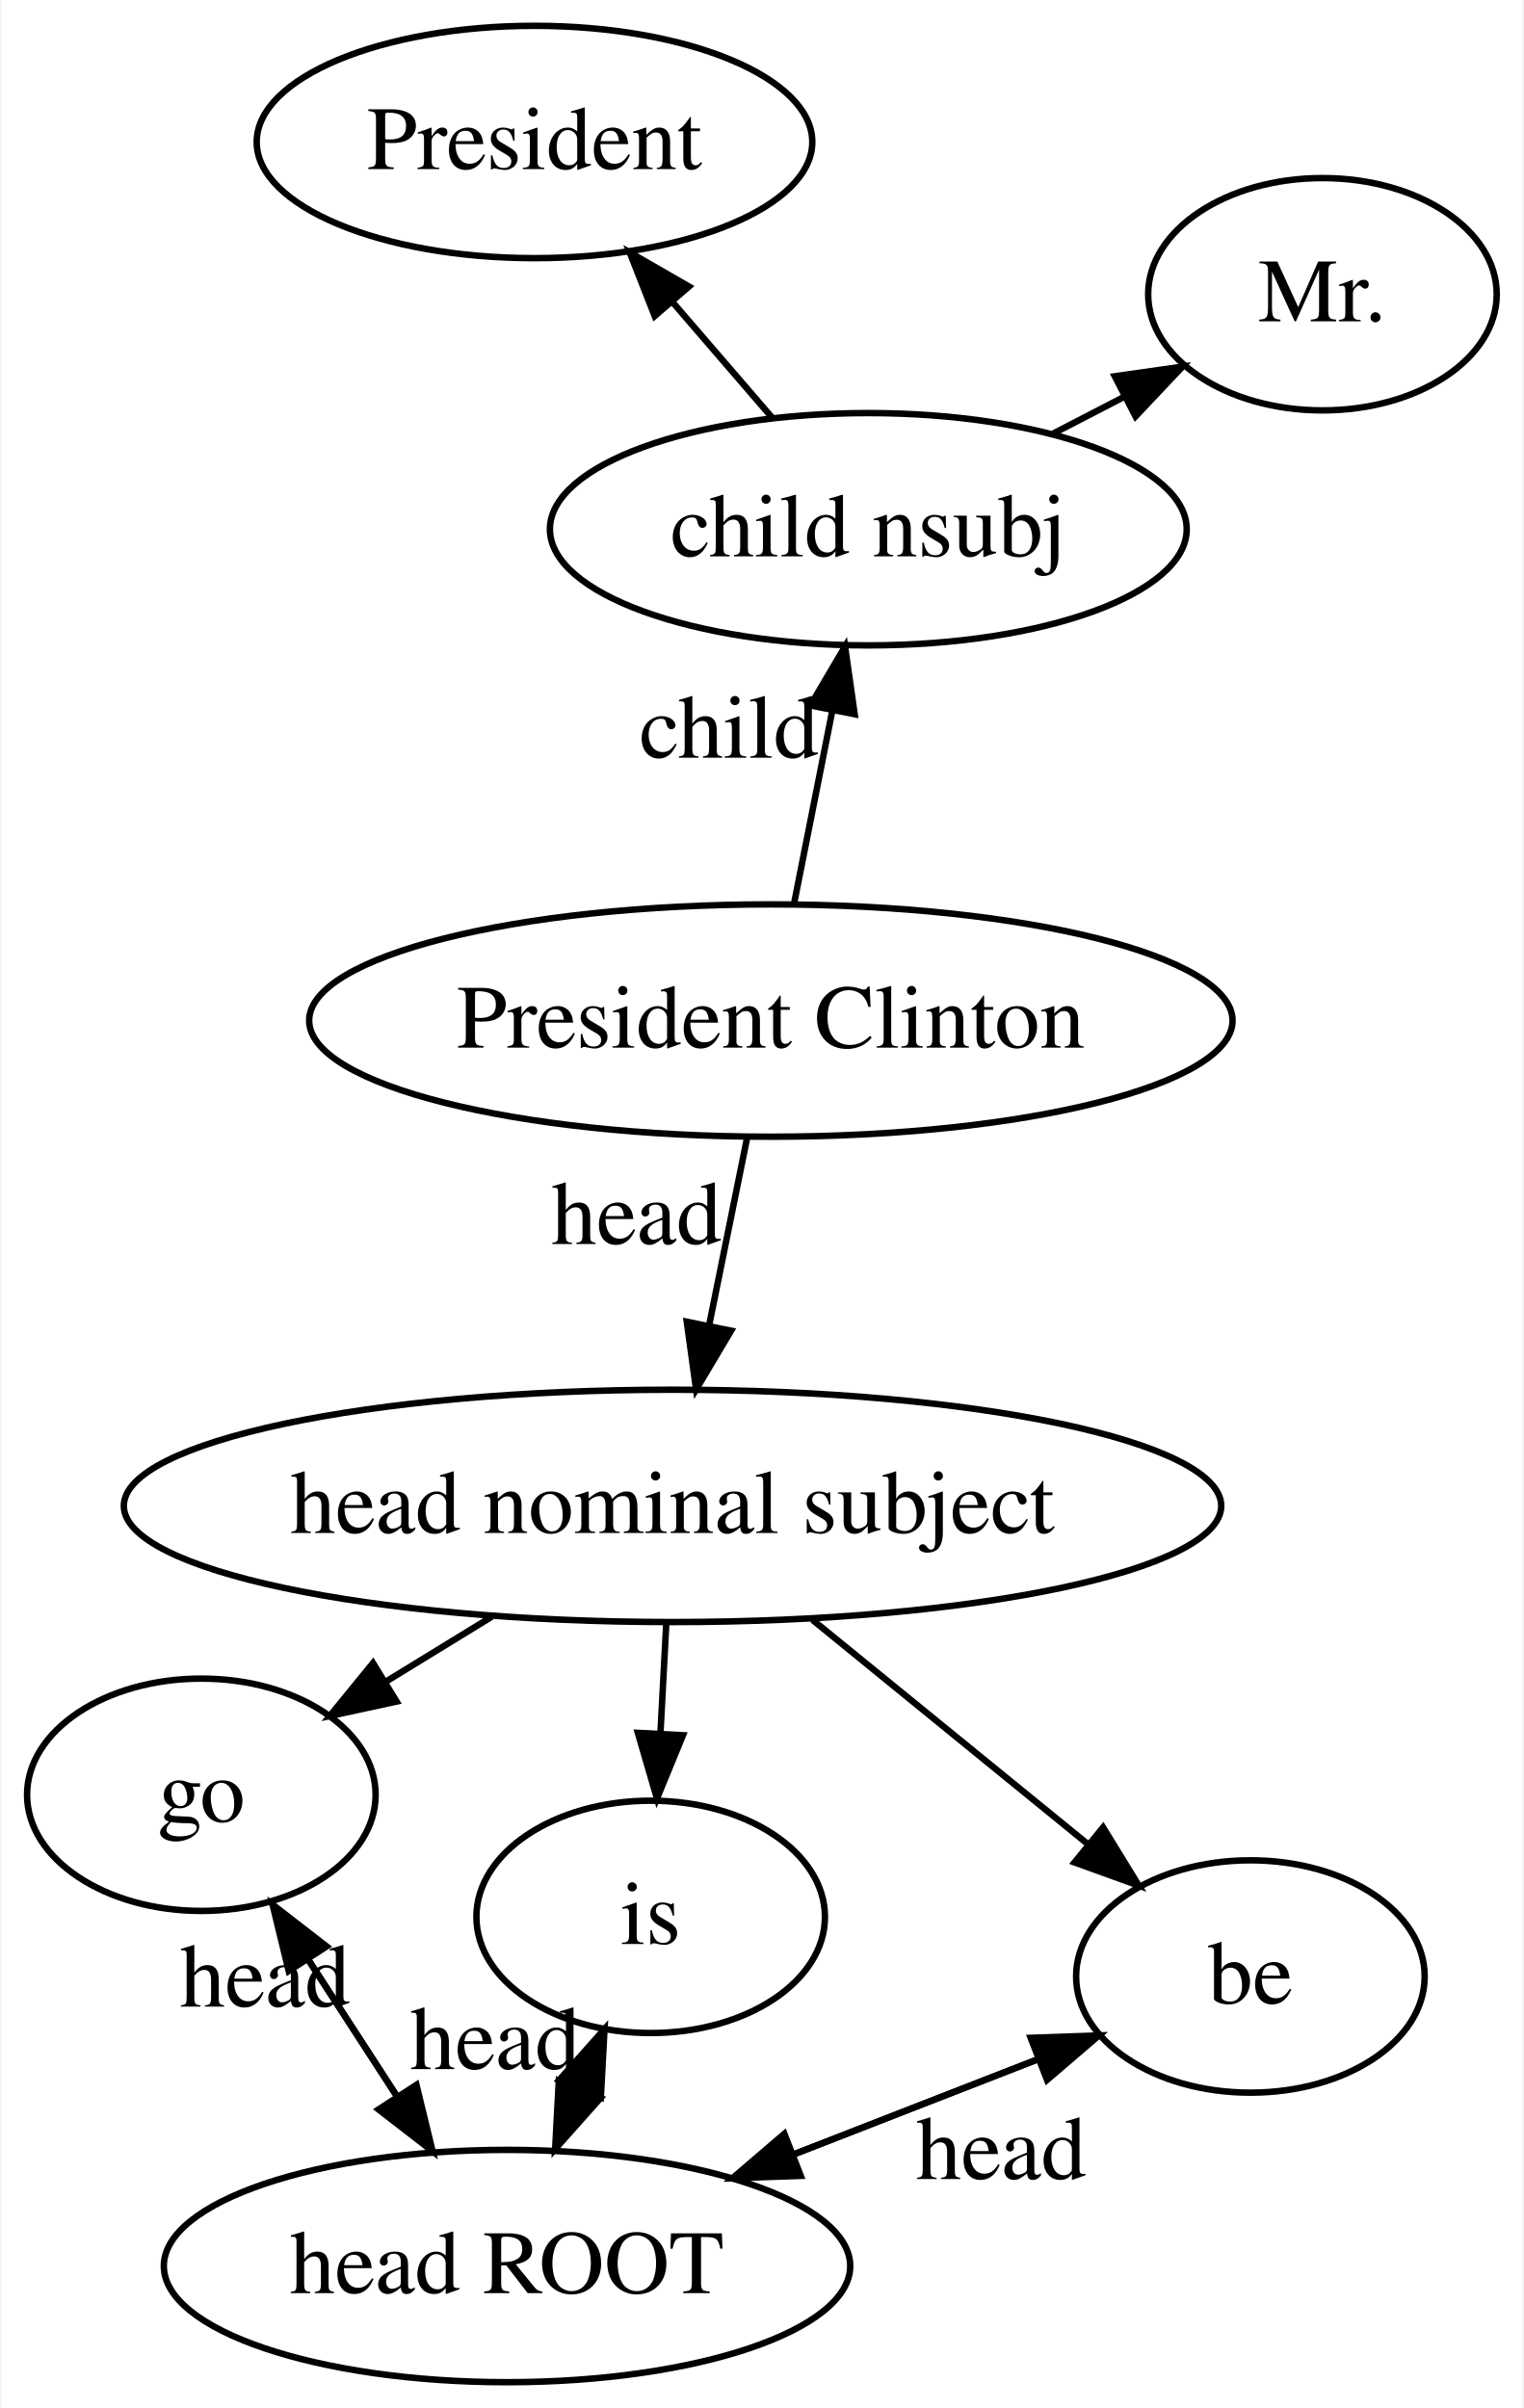
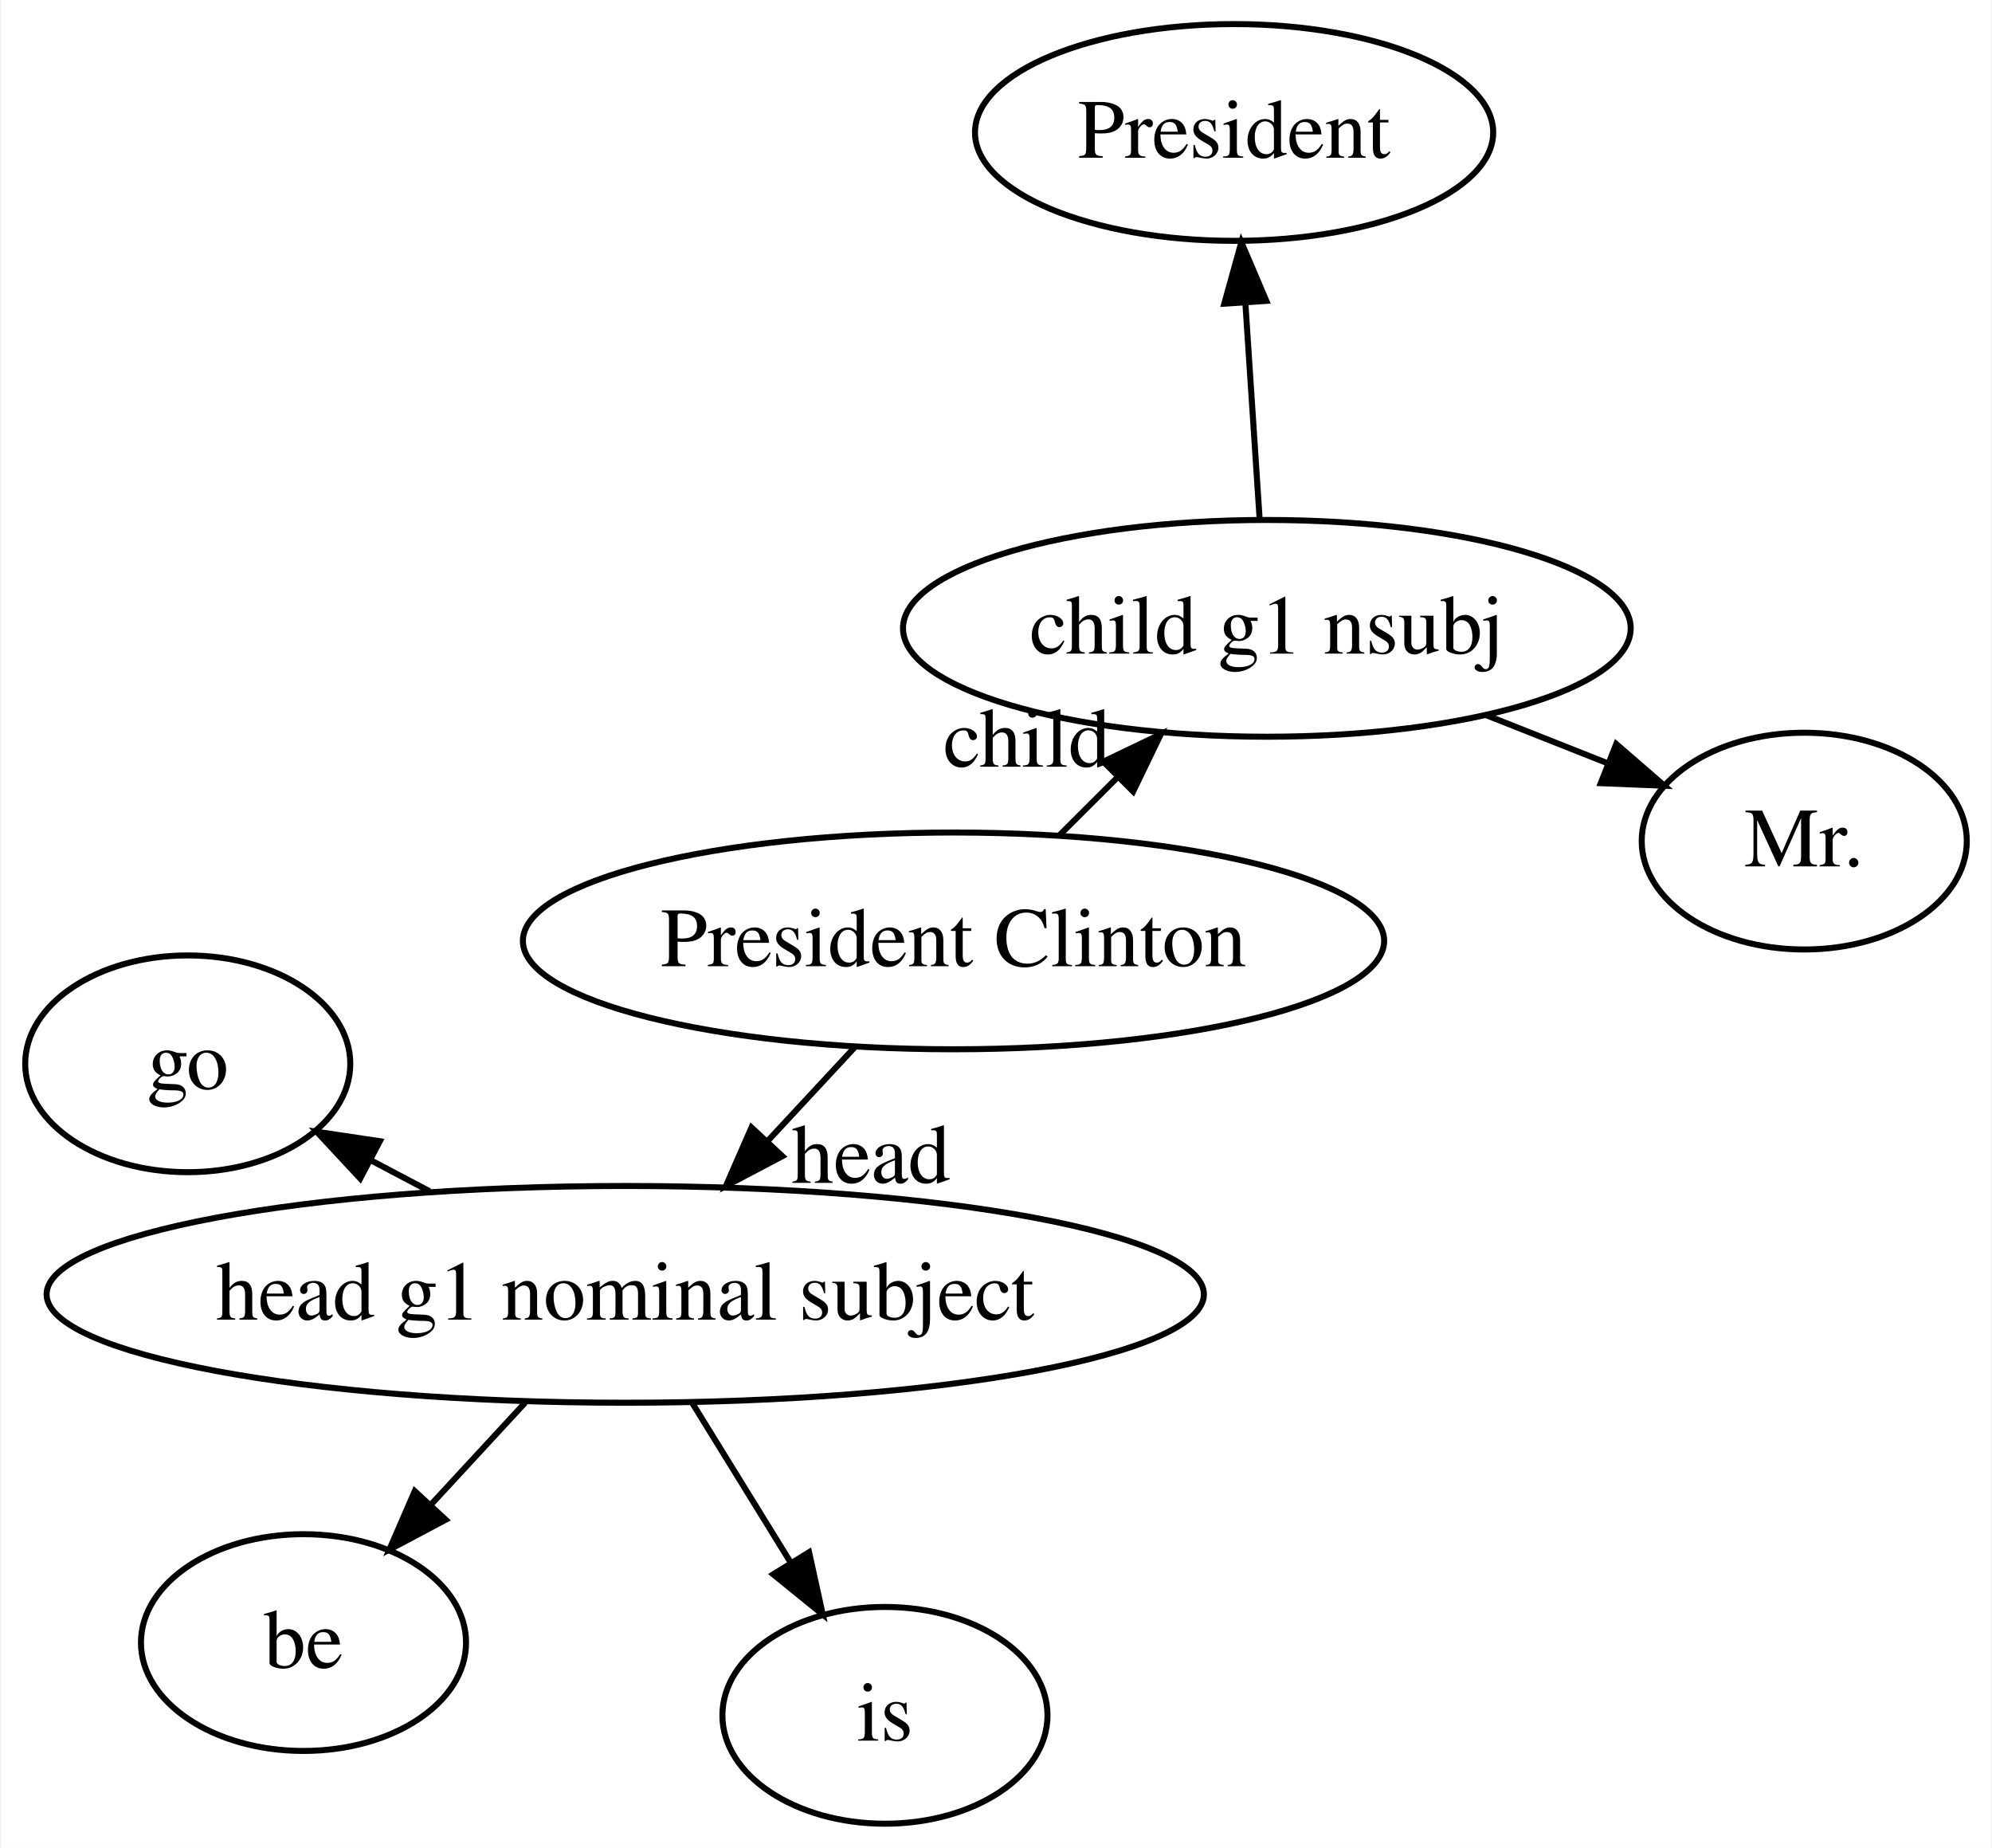
- <svg xmlns="http://www.w3.org/2000/svg" width="236pt" height="373pt" viewBox="0.00 0.00 235.69 373.12">
-   <g id="graph0" class="graph" transform="scale(1 1) rotate(0) translate(4 369.1232)">
-     <polygon fill="#ffffff" stroke="transparent" points="-4,4 -4,-369.123 231.691,-369.123 231.691,4 -4,4" />
+ <svg xmlns="http://www.w3.org/2000/svg" width="331pt" height="307pt" viewBox="0.00 0.00 330.51 306.89">
+   <g id="graph0" class="graph" transform="scale(1 1) rotate(0) translate(4 302.8917)">
+     <polygon fill="#ffffff" stroke="transparent" points="-4,4 -4,-302.892 326.51,-302.892 326.51,4 -4,4" />
    <g id="node1" class="node">
-       <ellipse fill="none" stroke="#000000" cx="115.235" cy="-210.989" rx="71.531" ry="18" />
-       <text text-anchor="middle" x="115.235" y="-206.789" font-family="Times,serif" font-size="14.00" fill="#000000">President Clinton</text>
+       <ellipse fill="none" stroke="#000000" cx="154.2" cy="-146.623" rx="71.531" ry="18" />
+       <text text-anchor="middle" x="154.2" y="-142.423" font-family="Times,serif" font-size="14.00" fill="#000000">President Clinton</text>
    </g>
    <g id="node2" class="node">
-       <ellipse fill="none" stroke="#000000" cx="100.002" cy="-135.785" rx="85.01" ry="18" />
-       <text text-anchor="middle" x="100.002" y="-131.585" font-family="Times,serif" font-size="14.00" fill="#000000">head nominal subject</text>
+       <ellipse fill="none" stroke="#000000" cx="99.671" cy="-87.918" rx="96.118" ry="18" />
+       <text text-anchor="middle" x="99.671" y="-83.718" font-family="Times,serif" font-size="14.00" fill="#000000">head g1 nominal subject</text>
    </g>
    <g id="edge1" class="edge">
-       <path fill="none" stroke="#000000" d="M111.548,-192.784C109.789,-184.101 107.645,-173.517 105.684,-163.838" />
-       <polygon fill="#000000" stroke="#000000" points="109.071,-162.928 103.655,-153.822 102.21,-164.318 109.071,-162.928" />
-       <text text-anchor="middle" x="94.439" y="-176.359" font-family="Times,serif" font-size="14.00" fill="#000000">head</text>
+       <path fill="none" stroke="#000000" d="M137.839,-129.009C133.287,-124.108 128.248,-118.684 123.365,-113.427" />
+       <polygon fill="#000000" stroke="#000000" points="125.767,-110.87 116.397,-105.925 120.639,-115.634 125.767,-110.87" />
+       <text text-anchor="middle" x="140.491" y="-106.439" font-family="Times,serif" font-size="14.00" fill="#000000">head</text>
    </g>
    <g id="node4" class="node">
-       <ellipse fill="none" stroke="#000000" cx="130.333" cy="-287.12" rx="49.329" ry="18" />
-       <text text-anchor="middle" x="130.333" y="-282.92" font-family="Times,serif" font-size="14.00" fill="#000000">child nsubj</text>
+       <ellipse fill="none" stroke="#000000" cx="206.244" cy="-198.533" rx="60.438" ry="18" />
+       <text text-anchor="middle" x="206.244" y="-194.333" font-family="Times,serif" font-size="14.00" fill="#000000">child g1 nsubj</text>
    </g>
    <g id="edge2" class="edge">
-       <path fill="none" stroke="#000000" d="M118.813,-229.031C120.587,-237.973 122.769,-248.975 124.755,-258.991" />
-       <polygon fill="#000000" stroke="#000000" points="121.35,-259.815 126.728,-268.944 128.216,-258.454 121.35,-259.815" />
-       <text text-anchor="middle" x="108.761" y="-251.721" font-family="Times,serif" font-size="14.00" fill="#000000">child</text>
+       <path fill="none" stroke="#000000" d="M171.82,-164.197C174.872,-167.241 178.097,-170.458 181.3,-173.653" />
+       <polygon fill="#000000" stroke="#000000" points="179.091,-176.393 188.643,-180.976 184.034,-171.436 179.091,-176.393" />
+       <text text-anchor="middle" x="166.402" y="-175.554" font-family="Times,serif" font-size="14.00" fill="#000000">child</text>
    </g>
    <g id="node3" class="node">
-       <ellipse fill="none" stroke="#000000" cx="96.614" cy="-72.105" rx="27" ry="18" />
-       <text text-anchor="middle" x="96.614" y="-67.905" font-family="Times,serif" font-size="14.00" fill="#000000">is</text>
+       <ellipse fill="none" stroke="#000000" cx="142.809" cy="-18" rx="27" ry="18" />
+       <text text-anchor="middle" x="142.809" y="-13.8" font-family="Times,serif" font-size="14.00" fill="#000000">is</text>
    </g>
    <g id="edge3" class="edge">
-       <path fill="none" stroke="#000000" d="M99.04,-117.707C98.756,-112.376 98.439,-106.406 98.129,-100.588" />
-       <polygon fill="#000000" stroke="#000000" points="101.616,-100.249 97.59,-90.449 94.626,-100.621 101.616,-100.249" />
+       <path fill="none" stroke="#000000" d="M110.78,-69.913C115.745,-61.865 121.687,-52.235 127.096,-43.467" />
+       <polygon fill="#000000" stroke="#000000" points="130.206,-45.093 132.478,-34.744 124.249,-41.417 130.206,-45.093" />
+     </g>
+     <g id="node6" class="node">
+       <ellipse fill="none" stroke="#000000" cx="27" cy="-126.21" rx="27" ry="18" />
+       <text text-anchor="middle" x="27" y="-122.01" font-family="Times,serif" font-size="14.00" fill="#000000">go</text>
+     </g>
+     <g id="edge4" class="edge">
+       <path fill="none" stroke="#000000" d="M67.161,-105.048C63.888,-106.773 60.572,-108.52 57.322,-110.233" />
+       <polygon fill="#000000" stroke="#000000" points="55.644,-107.161 48.429,-114.919 58.907,-113.354 55.644,-107.161" />
    </g>
    <g id="node7" class="node">
-       <ellipse fill="none" stroke="#000000" cx="27" cy="-91.025" rx="27" ry="18" />
-       <text text-anchor="middle" x="27" y="-86.825" font-family="Times,serif" font-size="14.00" fill="#000000">go</text>
+       <ellipse fill="none" stroke="#000000" cx="46.228" cy="-30.085" rx="27" ry="18" />
+       <text text-anchor="middle" x="46.228" y="-25.885" font-family="Times,serif" font-size="14.00" fill="#000000">be</text>
    </g>
-     <g id="edge4" class="edge">
-       <path fill="none" stroke="#000000" d="M71.986,-118.608C66.628,-115.322 61.012,-111.879 55.635,-108.582" />
-       <polygon fill="#000000" stroke="#000000" points="57.254,-105.469 46.9,-103.226 53.595,-111.437 57.254,-105.469" />
+     <g id="edge5" class="edge">
+       <path fill="none" stroke="#000000" d="M83.054,-69.937C78.083,-64.557 72.564,-58.584 67.344,-52.936" />
+       <polygon fill="#000000" stroke="#000000" points="69.848,-50.488 60.491,-45.519 64.707,-55.239 69.848,-50.488" />
+     </g>
+     <g id="node5" class="node">
+       <ellipse fill="none" stroke="#000000" cx="200.804" cy="-280.892" rx="43.039" ry="18" />
+       <text text-anchor="middle" x="200.804" y="-276.692" font-family="Times,serif" font-size="14.00" fill="#000000">President</text>
+     </g>
+     <g id="edge6" class="edge">
+       <path fill="none" stroke="#000000" d="M205.037,-216.811C204.347,-227.26 203.466,-240.595 202.687,-252.391" />
+       <polygon fill="#000000" stroke="#000000" points="199.175,-252.456 202.008,-262.665 206.16,-252.917 199.175,-252.456" />
    </g>
    <g id="node8" class="node">
-       <ellipse fill="none" stroke="#000000" cx="189.528" cy="-62.867" rx="27" ry="18" />
-       <text text-anchor="middle" x="189.528" y="-58.667" font-family="Times,serif" font-size="14.00" fill="#000000">be</text>
-     </g>
-     <g id="edge5" class="edge">
-       <path fill="none" stroke="#000000" d="M121.674,-118.134C134.53,-107.662 150.886,-94.341 164.318,-83.4" />
-       <polygon fill="#000000" stroke="#000000" points="166.703,-85.972 172.246,-76.943 162.283,-80.544 166.703,-85.972" />
-     </g>
-     <g id="node6" class="node">
-       <ellipse fill="none" stroke="#000000" cx="74.359" cy="-18" rx="53.17" ry="18" />
-       <text text-anchor="middle" x="74.359" y="-13.8" font-family="Times,serif" font-size="14.00" fill="#000000">head ROOT</text>
-     </g>
-     <g id="edge6" class="edge">
-       <path fill="none" stroke="#000000" d="M89.45,-54.688C88.23,-51.723 86.937,-48.579 85.641,-45.429" />
-       <polygon fill="#000000" stroke="#000000" points="88.857,-44.046 81.816,-36.129 82.383,-46.709 88.857,-44.046" />
-       <text text-anchor="middle" x="72.549" y="-48.524" font-family="Times,serif" font-size="14.00" fill="#000000">head</text>
-     </g>
-     <g id="node5" class="node">
-       <ellipse fill="none" stroke="#000000" cx="78.615" cy="-347.123" rx="43.039" ry="18" />
-       <text text-anchor="middle" x="78.615" y="-342.923" font-family="Times,serif" font-size="14.00" fill="#000000">President</text>
+       <ellipse fill="none" stroke="#000000" cx="295.51" cy="-163.197" rx="27" ry="18" />
+       <text text-anchor="middle" x="295.51" y="-158.997" font-family="Times,serif" font-size="14.00" fill="#000000">Mr.</text>
    </g>
    <g id="edge7" class="edge">
-       <path fill="none" stroke="#000000" d="M115.374,-304.475C110.616,-309.996 105.255,-316.216 100.129,-322.163" />
-       <polygon fill="#000000" stroke="#000000" points="97.24,-320.154 93.362,-330.014 102.542,-324.724 97.24,-320.154" />
-     </g>
-     <g id="node9" class="node">
-       <ellipse fill="none" stroke="#000000" cx="200.691" cy="-323.532" rx="27" ry="18" />
-       <text text-anchor="middle" x="200.691" y="-319.332" font-family="Times,serif" font-size="14.00" fill="#000000">Mr.</text>
-     </g>
-     <g id="edge8" class="edge">
-       <path fill="none" stroke="#000000" d="M158.95,-301.93C162.612,-303.825 166.372,-305.771 170.065,-307.682" />
-       <polygon fill="#000000" stroke="#000000" points="168.517,-310.822 179.007,-312.31 171.735,-304.605 168.517,-310.822" />
-     </g>
-     <g id="edge9" class="edge">
-       <path fill="none" stroke="#000000" d="M81.769,-36.016C83.009,-39.029 84.317,-42.21 85.623,-45.386" />
-       <polygon fill="#000000" stroke="#000000" points="82.421,-46.802 89.462,-54.719 88.895,-44.139 82.421,-46.802" />
-     </g>
-     <g id="edge10" class="edge">
-       <path fill="none" stroke="#000000" d="M62.895,-35.677C57.11,-44.597 49.986,-55.581 43.614,-65.407" />
-       <polygon fill="#000000" stroke="#000000" points="40.537,-63.718 38.033,-74.013 46.41,-67.527 40.537,-63.718" />
-     </g>
-     <g id="edge11" class="edge">
-       <path fill="none" stroke="#000000" d="M109.226,-31.583C124.18,-37.409 141.569,-44.183 156.333,-49.935" />
-       <polygon fill="#000000" stroke="#000000" points="155.485,-53.361 166.073,-53.73 158.026,-46.838 155.485,-53.361" />
-     </g>
-     <g id="edge12" class="edge">
-       <path fill="none" stroke="#000000" d="M37.746,-74.454C43.53,-65.536 50.798,-54.329 57.331,-44.255" />
-       <polygon fill="#000000" stroke="#000000" points="60.323,-46.075 62.828,-35.781 54.45,-42.266 60.323,-46.075" />
-       <text text-anchor="middle" x="36.892" y="-58.196" font-family="Times,serif" font-size="14.00" fill="#000000">head</text>
-     </g>
-     <g id="edge13" class="edge">
-       <path fill="none" stroke="#000000" d="M165.944,-53.679C152.428,-48.414 135.02,-41.632 119.016,-35.397" />
-       <polygon fill="#000000" stroke="#000000" points="119.868,-31.973 109.28,-31.604 117.327,-38.496 119.868,-31.973" />
-       <text text-anchor="middle" x="150.929" y="-31.482" font-family="Times,serif" font-size="14.00" fill="#000000">head</text>
+       <path fill="none" stroke="#000000" d="M242.552,-184.16C249.298,-181.49 256.306,-178.716 262.932,-176.093" />
+       <polygon fill="#000000" stroke="#000000" points="264.28,-179.324 272.29,-172.389 261.703,-172.815 264.28,-179.324" />
    </g>
  </g>
</svg>
